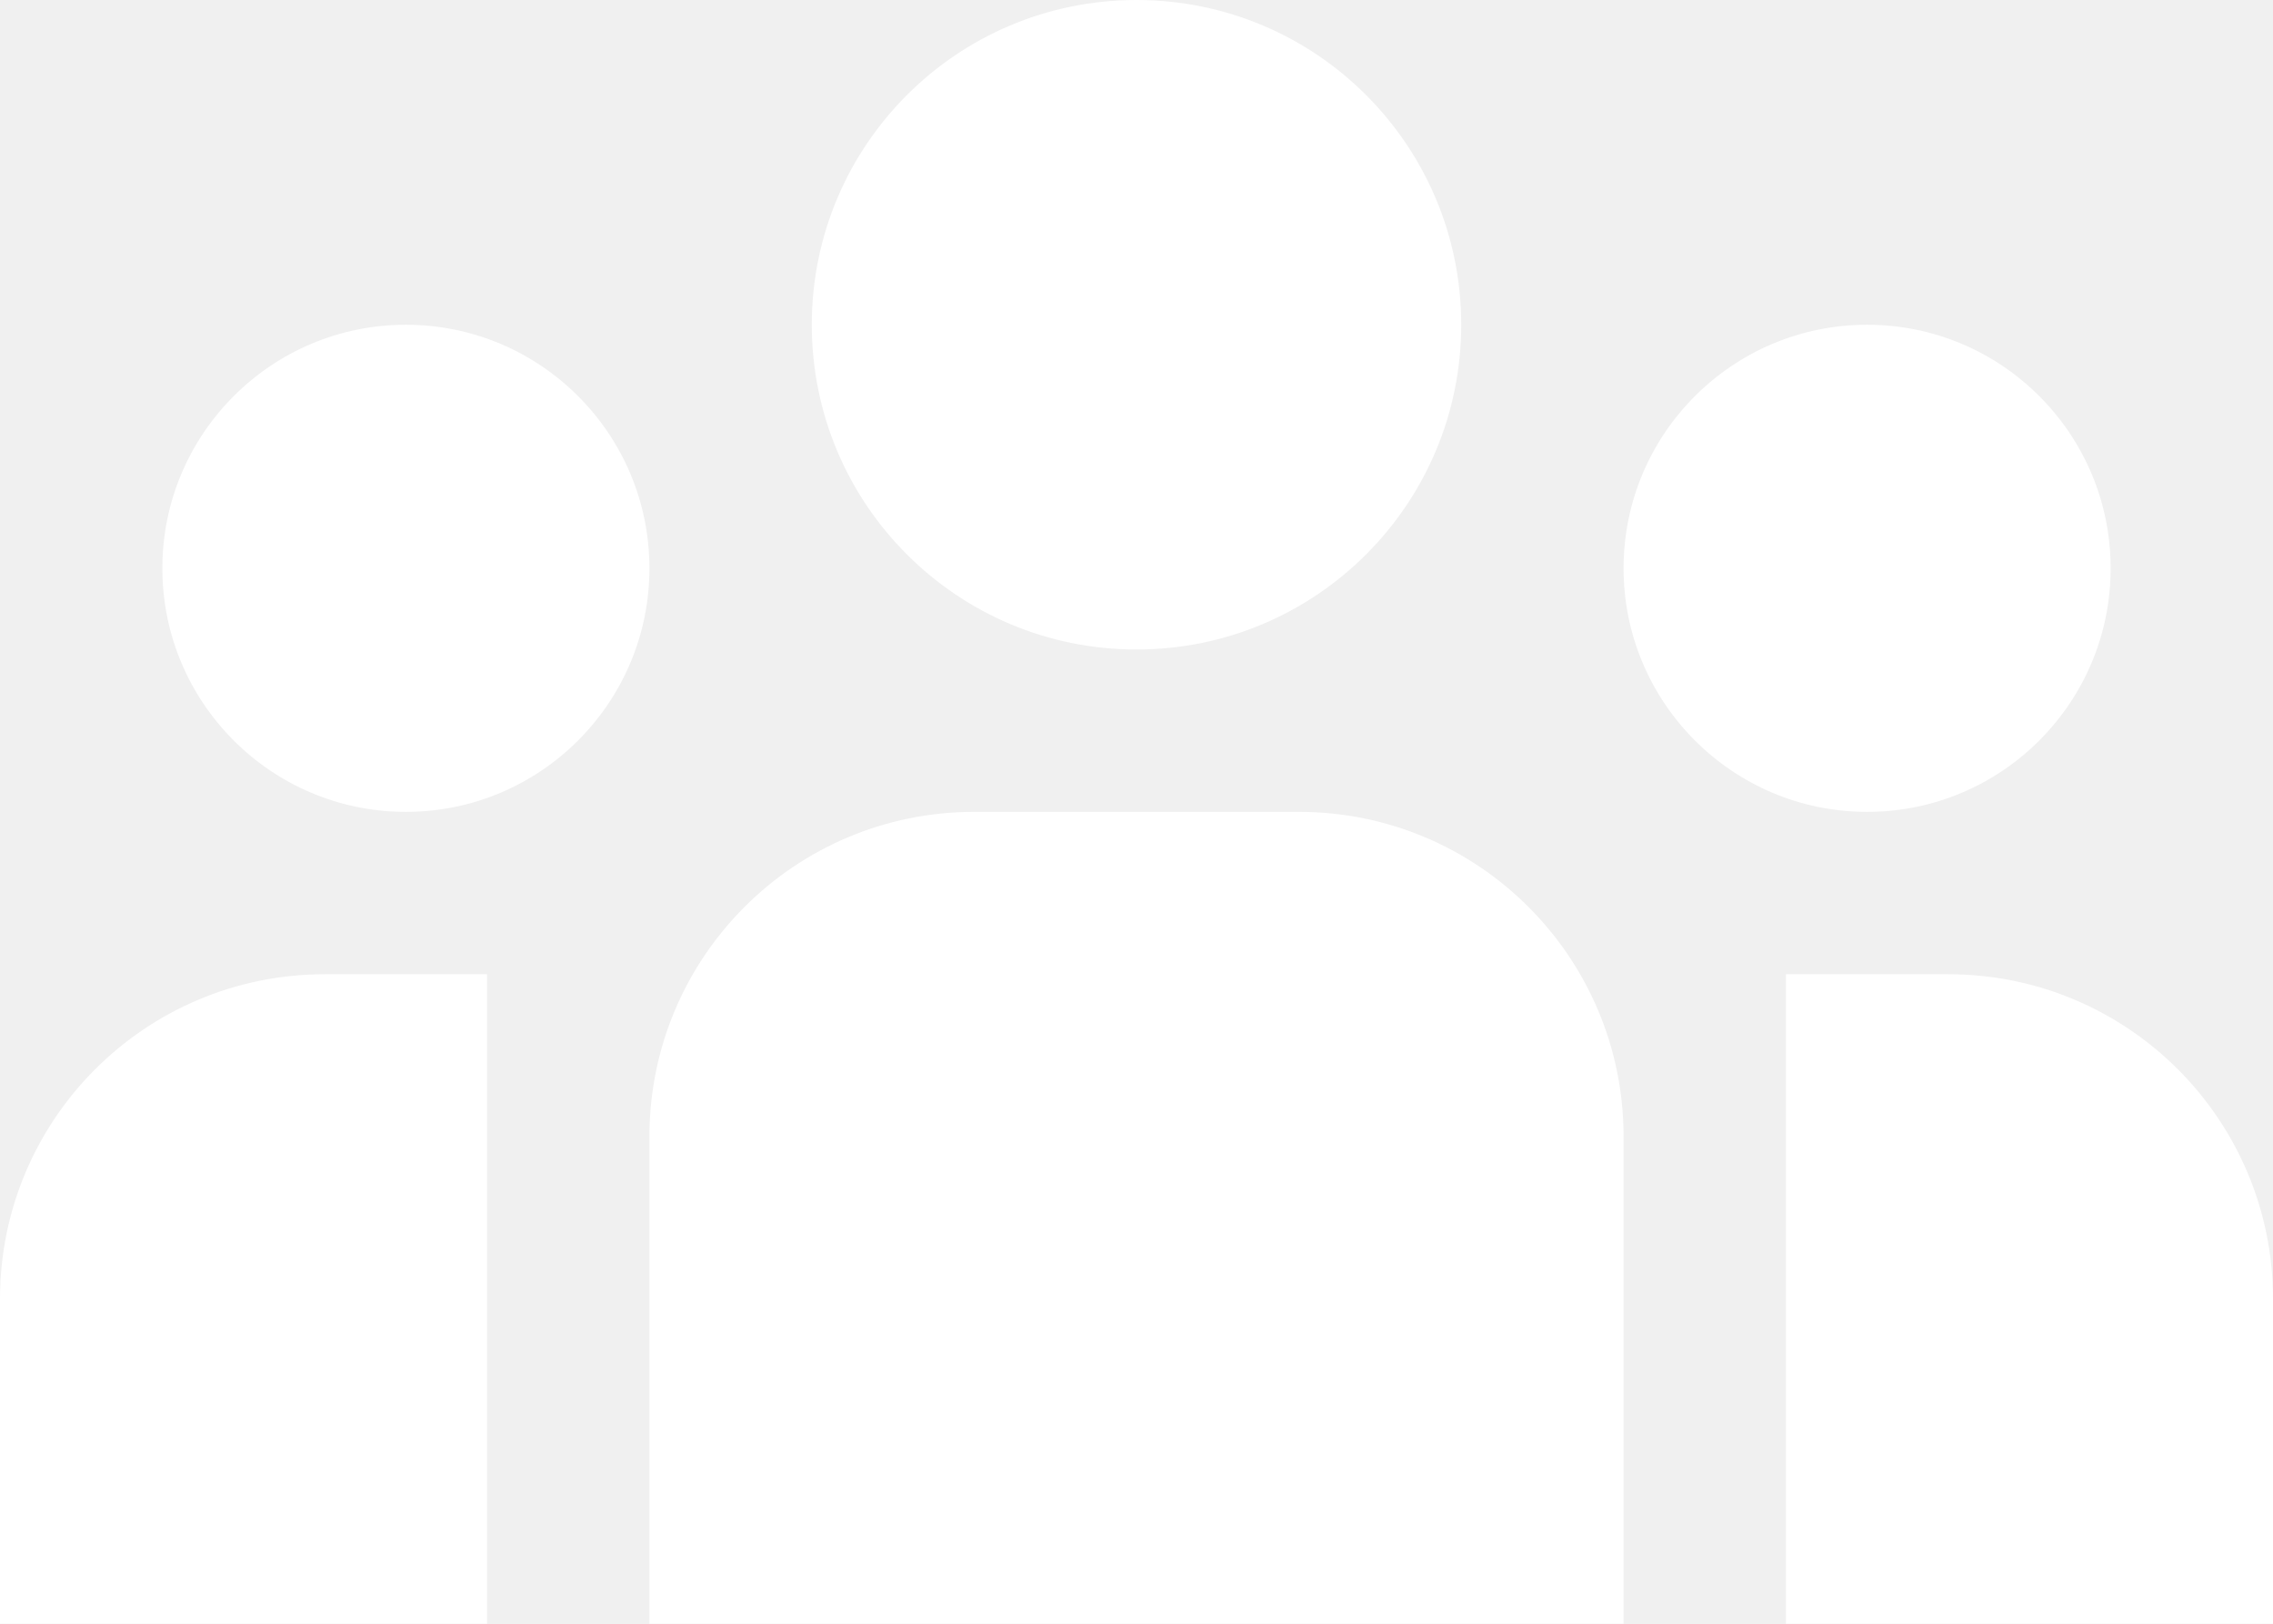
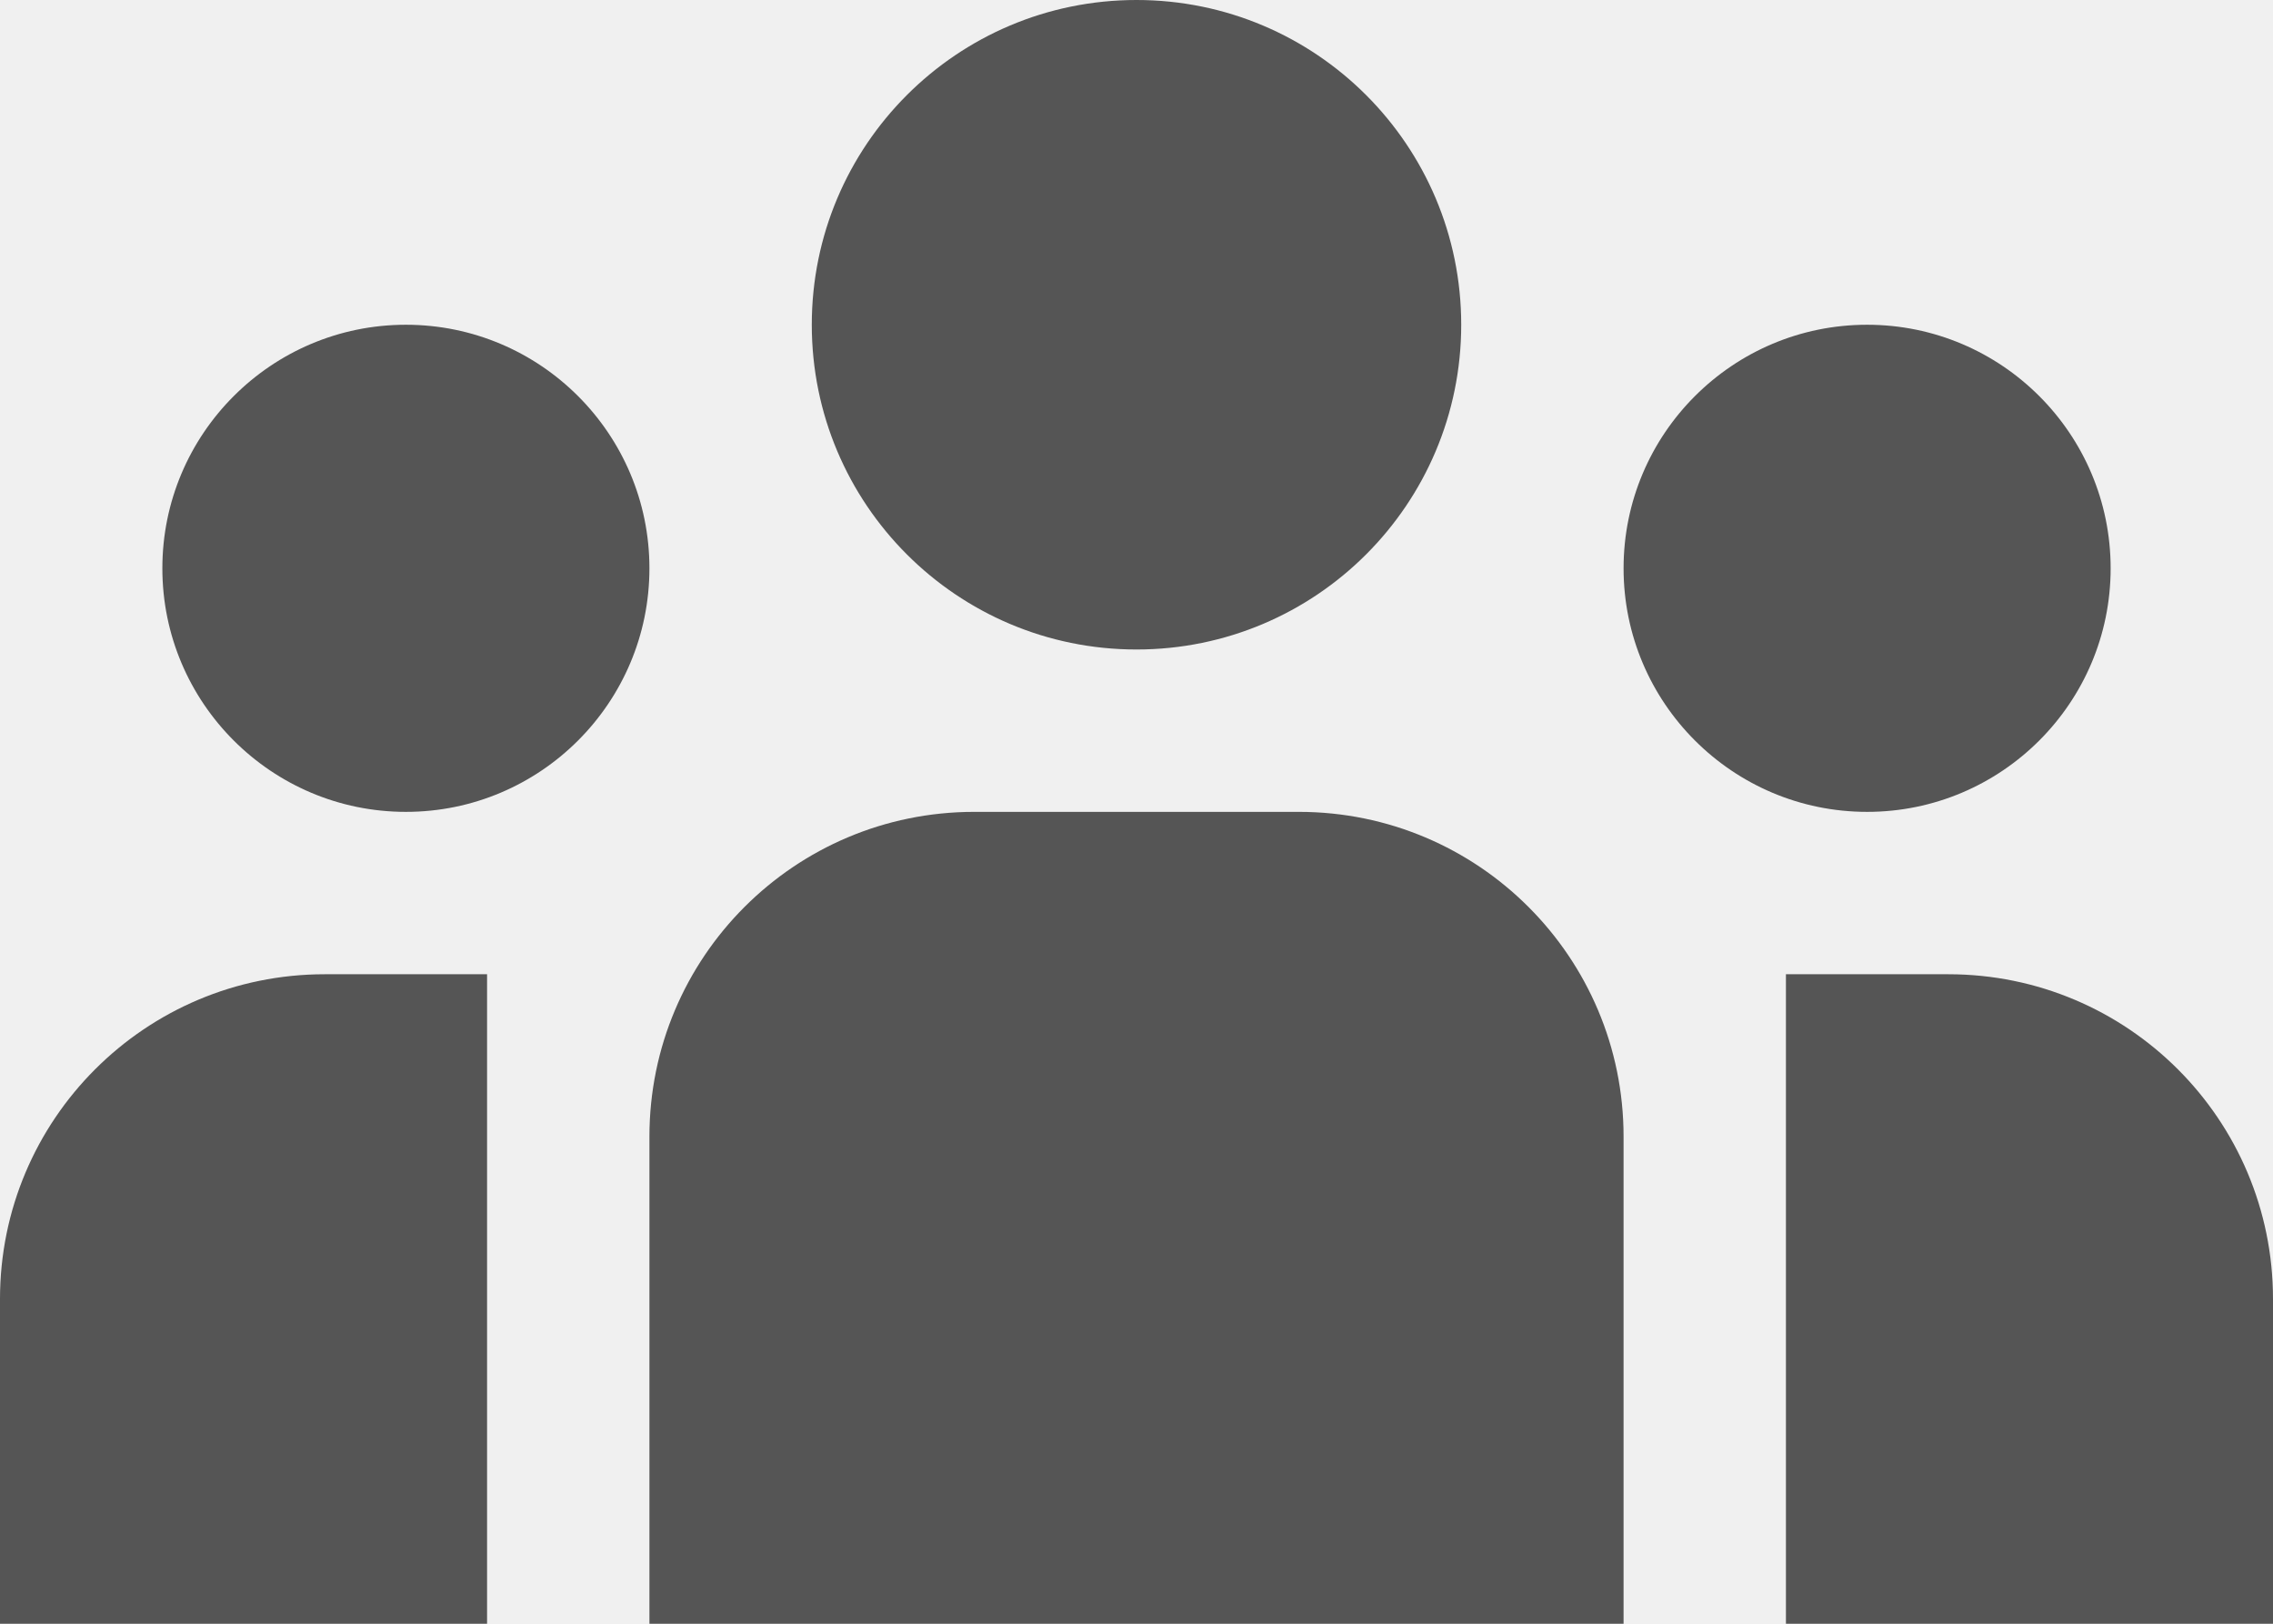
<svg xmlns="http://www.w3.org/2000/svg" width="14px" height="10px" viewBox="0 0 14 10" version="1.1">
  <defs />
  <g id="Artboards" stroke="none" stroke-width="1" fill="none" fill-rule="evenodd">
-     <g id="V5-START-grid-veiw" transform="translate(-1005, -468)" fill="#FFFFFF">
+     <g id="V5-START-grid-veiw" transform="translate(-1005, -468)" fill="#555555">
      <g id="recent-diagrams" transform="translate(428, 442)">
        <g id="all-diagrams" transform="translate(567, 18)">
          <path d="M21.5,13 C20.672,13 20,12.328 20,11.5 C20,10.672 20.672,10 21.5,10 C22.328,10 23,10.672 23,11.5 C23,12.328 22.328,13 21.5,13 Z M21,14 L22,14 C23.105,14 24,14.895 24,16 L24,18 L21,18 L21,14 Z M12.5,13 C11.672,13 11,12.328 11,11.5 C11,10.672 11.672,10 12.5,10 C13.328,10 14,10.672 14,11.5 C14,12.328 13.328,13 12.5,13 Z M12,14 L13,14 L13,18 L10,18 L10,16 C10,14.895 10.895,14 12,14 Z M17,12 C15.895,12 15,11.105 15,10 C15,8.895 15.895,8 17,8 C18.105,8 19,8.895 19,10 C19,11.105 18.105,12 17,12 Z M16,13 L18,13 C19.105,13 20,13.895 20,15 L20,18 L14,18 L14,15 C14,13.895 14.895,13 16,13 Z" id="Combined-Shape" />
        </g>
      </g>
    </g>
  </g>
</svg>
